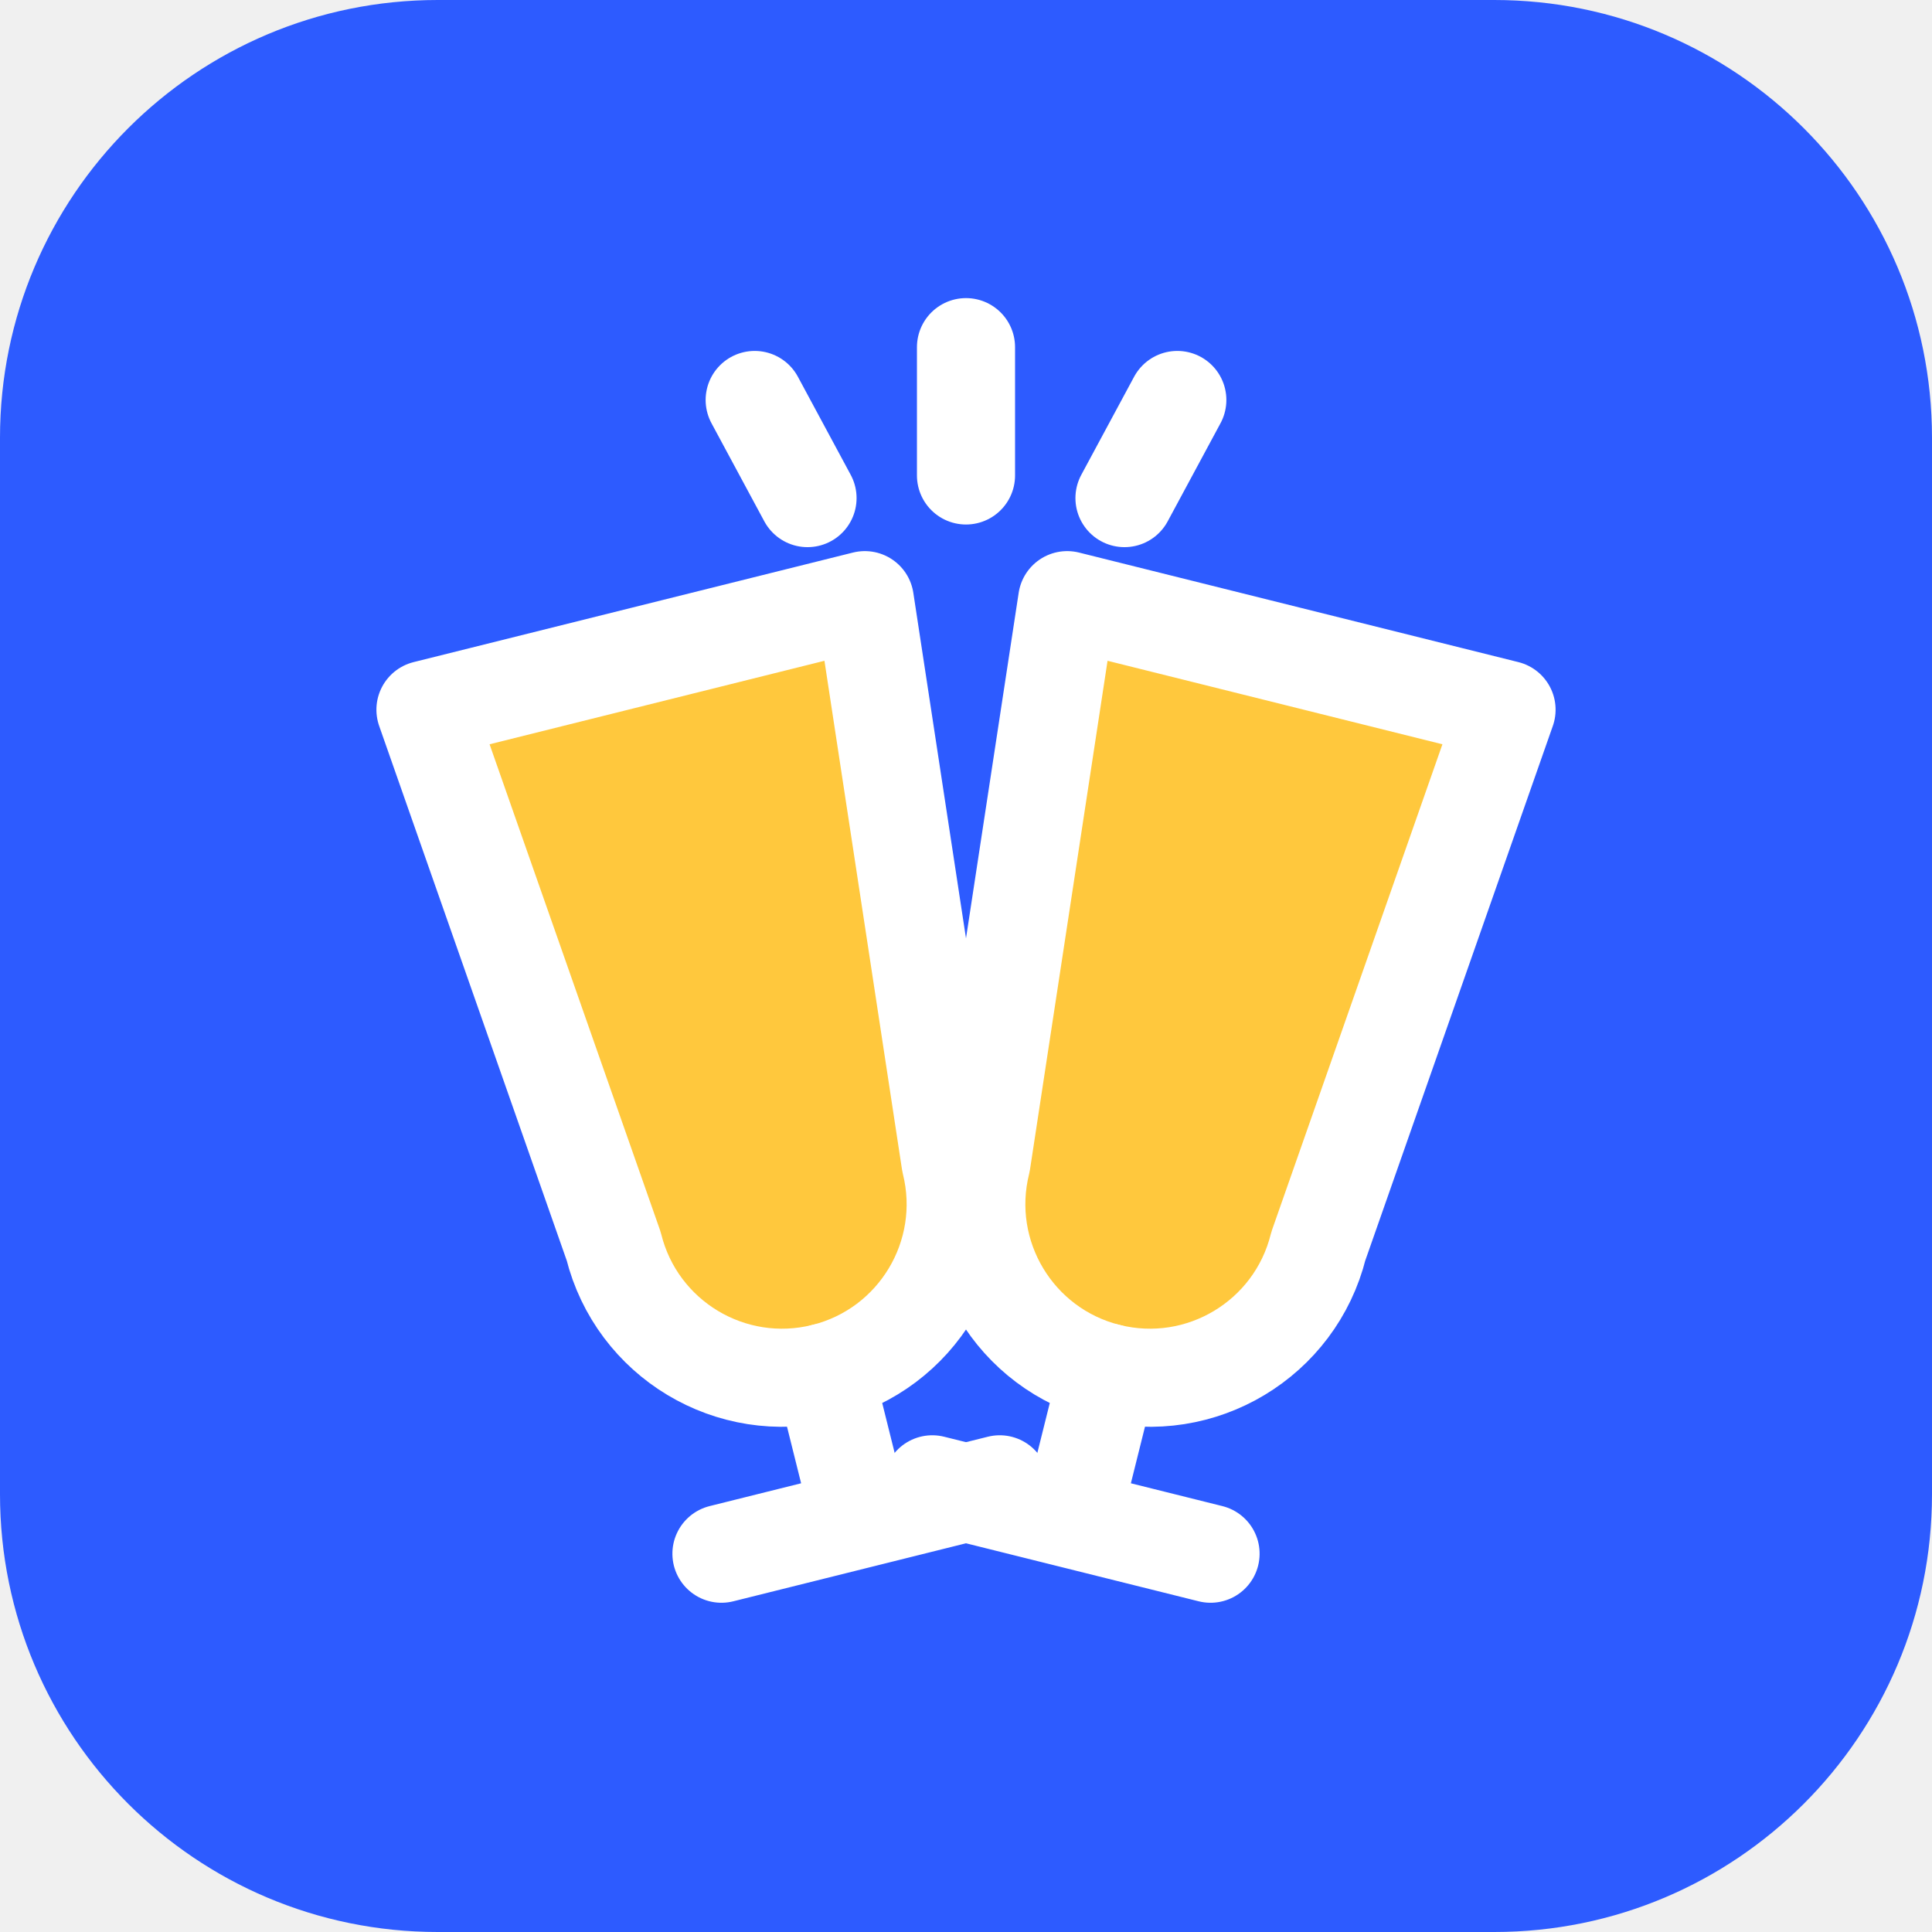
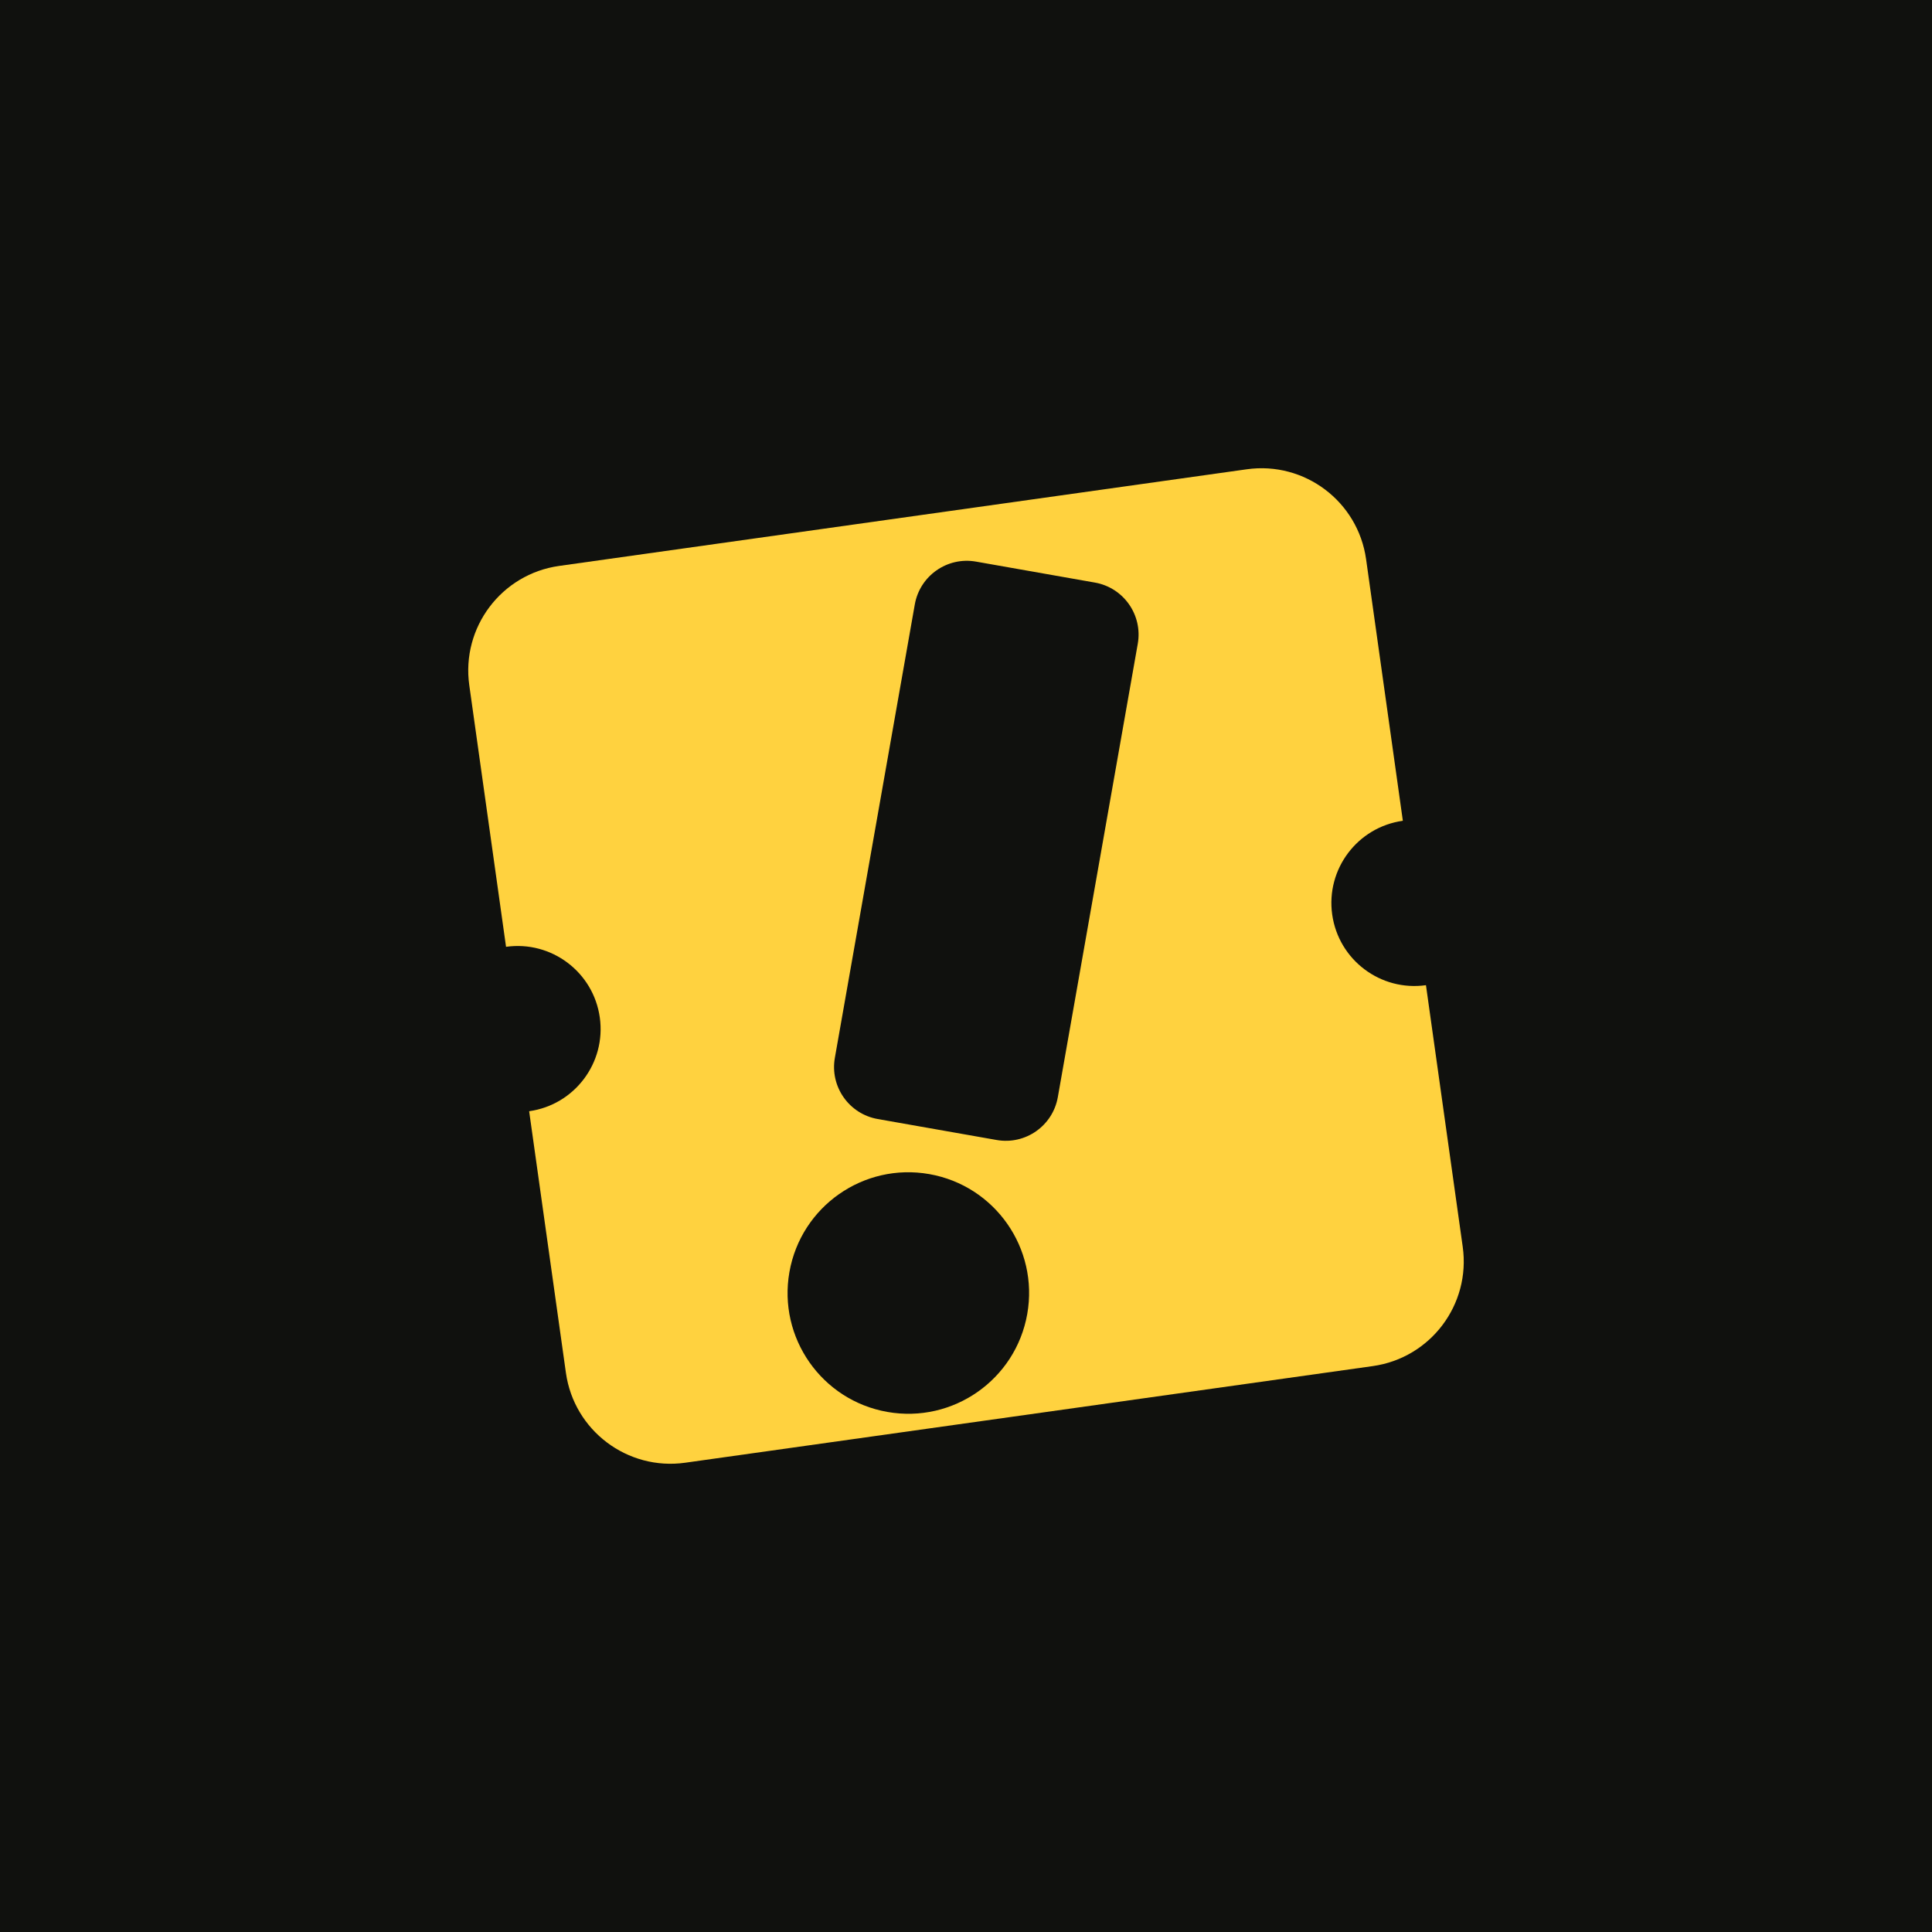
<svg xmlns="http://www.w3.org/2000/svg" viewBox="0 0 512 512">
-   <rect width="512" height="512" rx="116" fill="#2d5bff" />
-   <g stroke="#fff" stroke-width="26" stroke-linecap="round" stroke-linejoin="round">
-     <g transform="rotate(-14 200 290)">
-       <path d="M140 170h120l-14 150a46 46 0 0 1-92 0z" fill="#ffc83d" />
-       <path d="M200 366v40M162 406h76" fill="none" />
-     </g>
-     <g transform="rotate(14 312 290)">
-       <path d="M252 170h120l-14 150a46 46 0 0 1-92 0z" fill="#ffc83d" />
-       <path d="M312 366v40M274 406h76" fill="none" />
-     </g>
-     <path d="M256 92v34M200 106l14 26M312 106l-14 26" fill="none" />
+   <rect width="512" height="512" fill="#10110e" />
+   <g transform="rotate(-8 256 256)">
+     <rect x="136" y="136" width="240" height="240" rx="28" fill="#ffd23f" />
+     <circle cx="136" cy="256" r="22" fill="#10110e" />
+     <circle cx="376" cy="256" r="22" fill="#10110e" />
+   </g>
+   <g transform="rotate(10 256 256)" fill="#10110e">
+     <rect x="226" y="150" width="60" height="150" rx="14" />
+     <circle cx="256" cy="344" r="32" />
  </g>
</svg>
